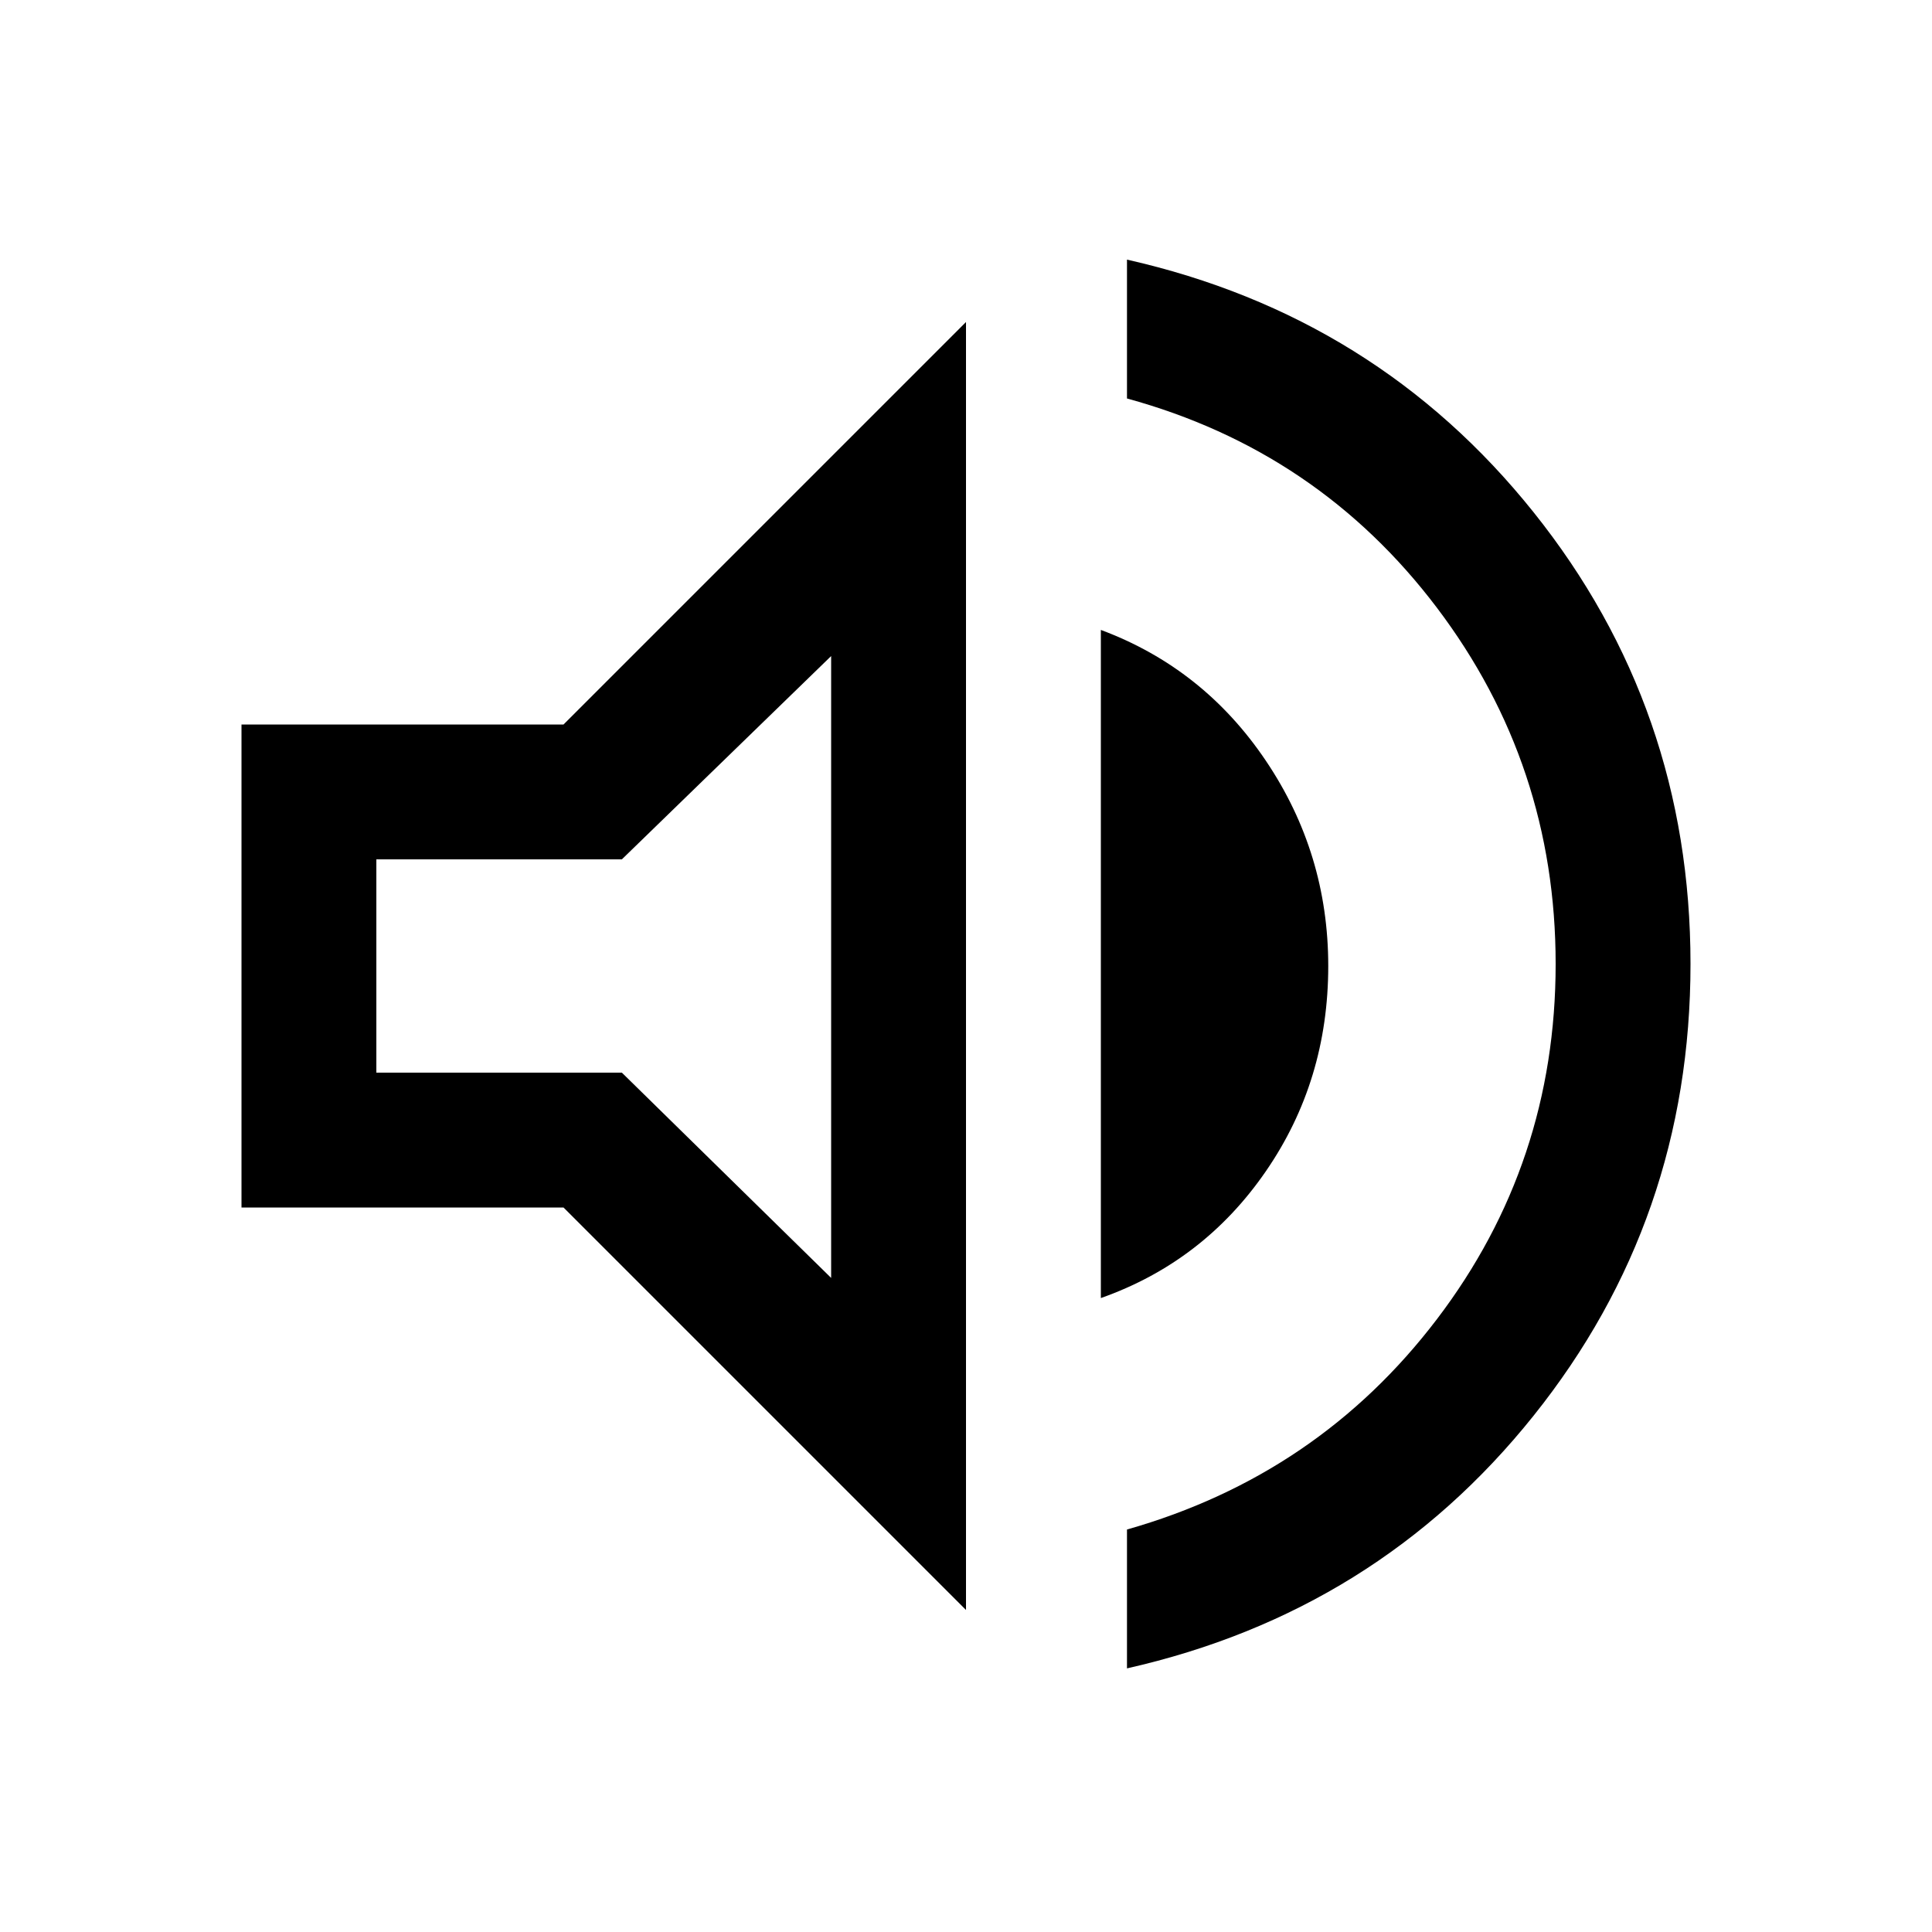
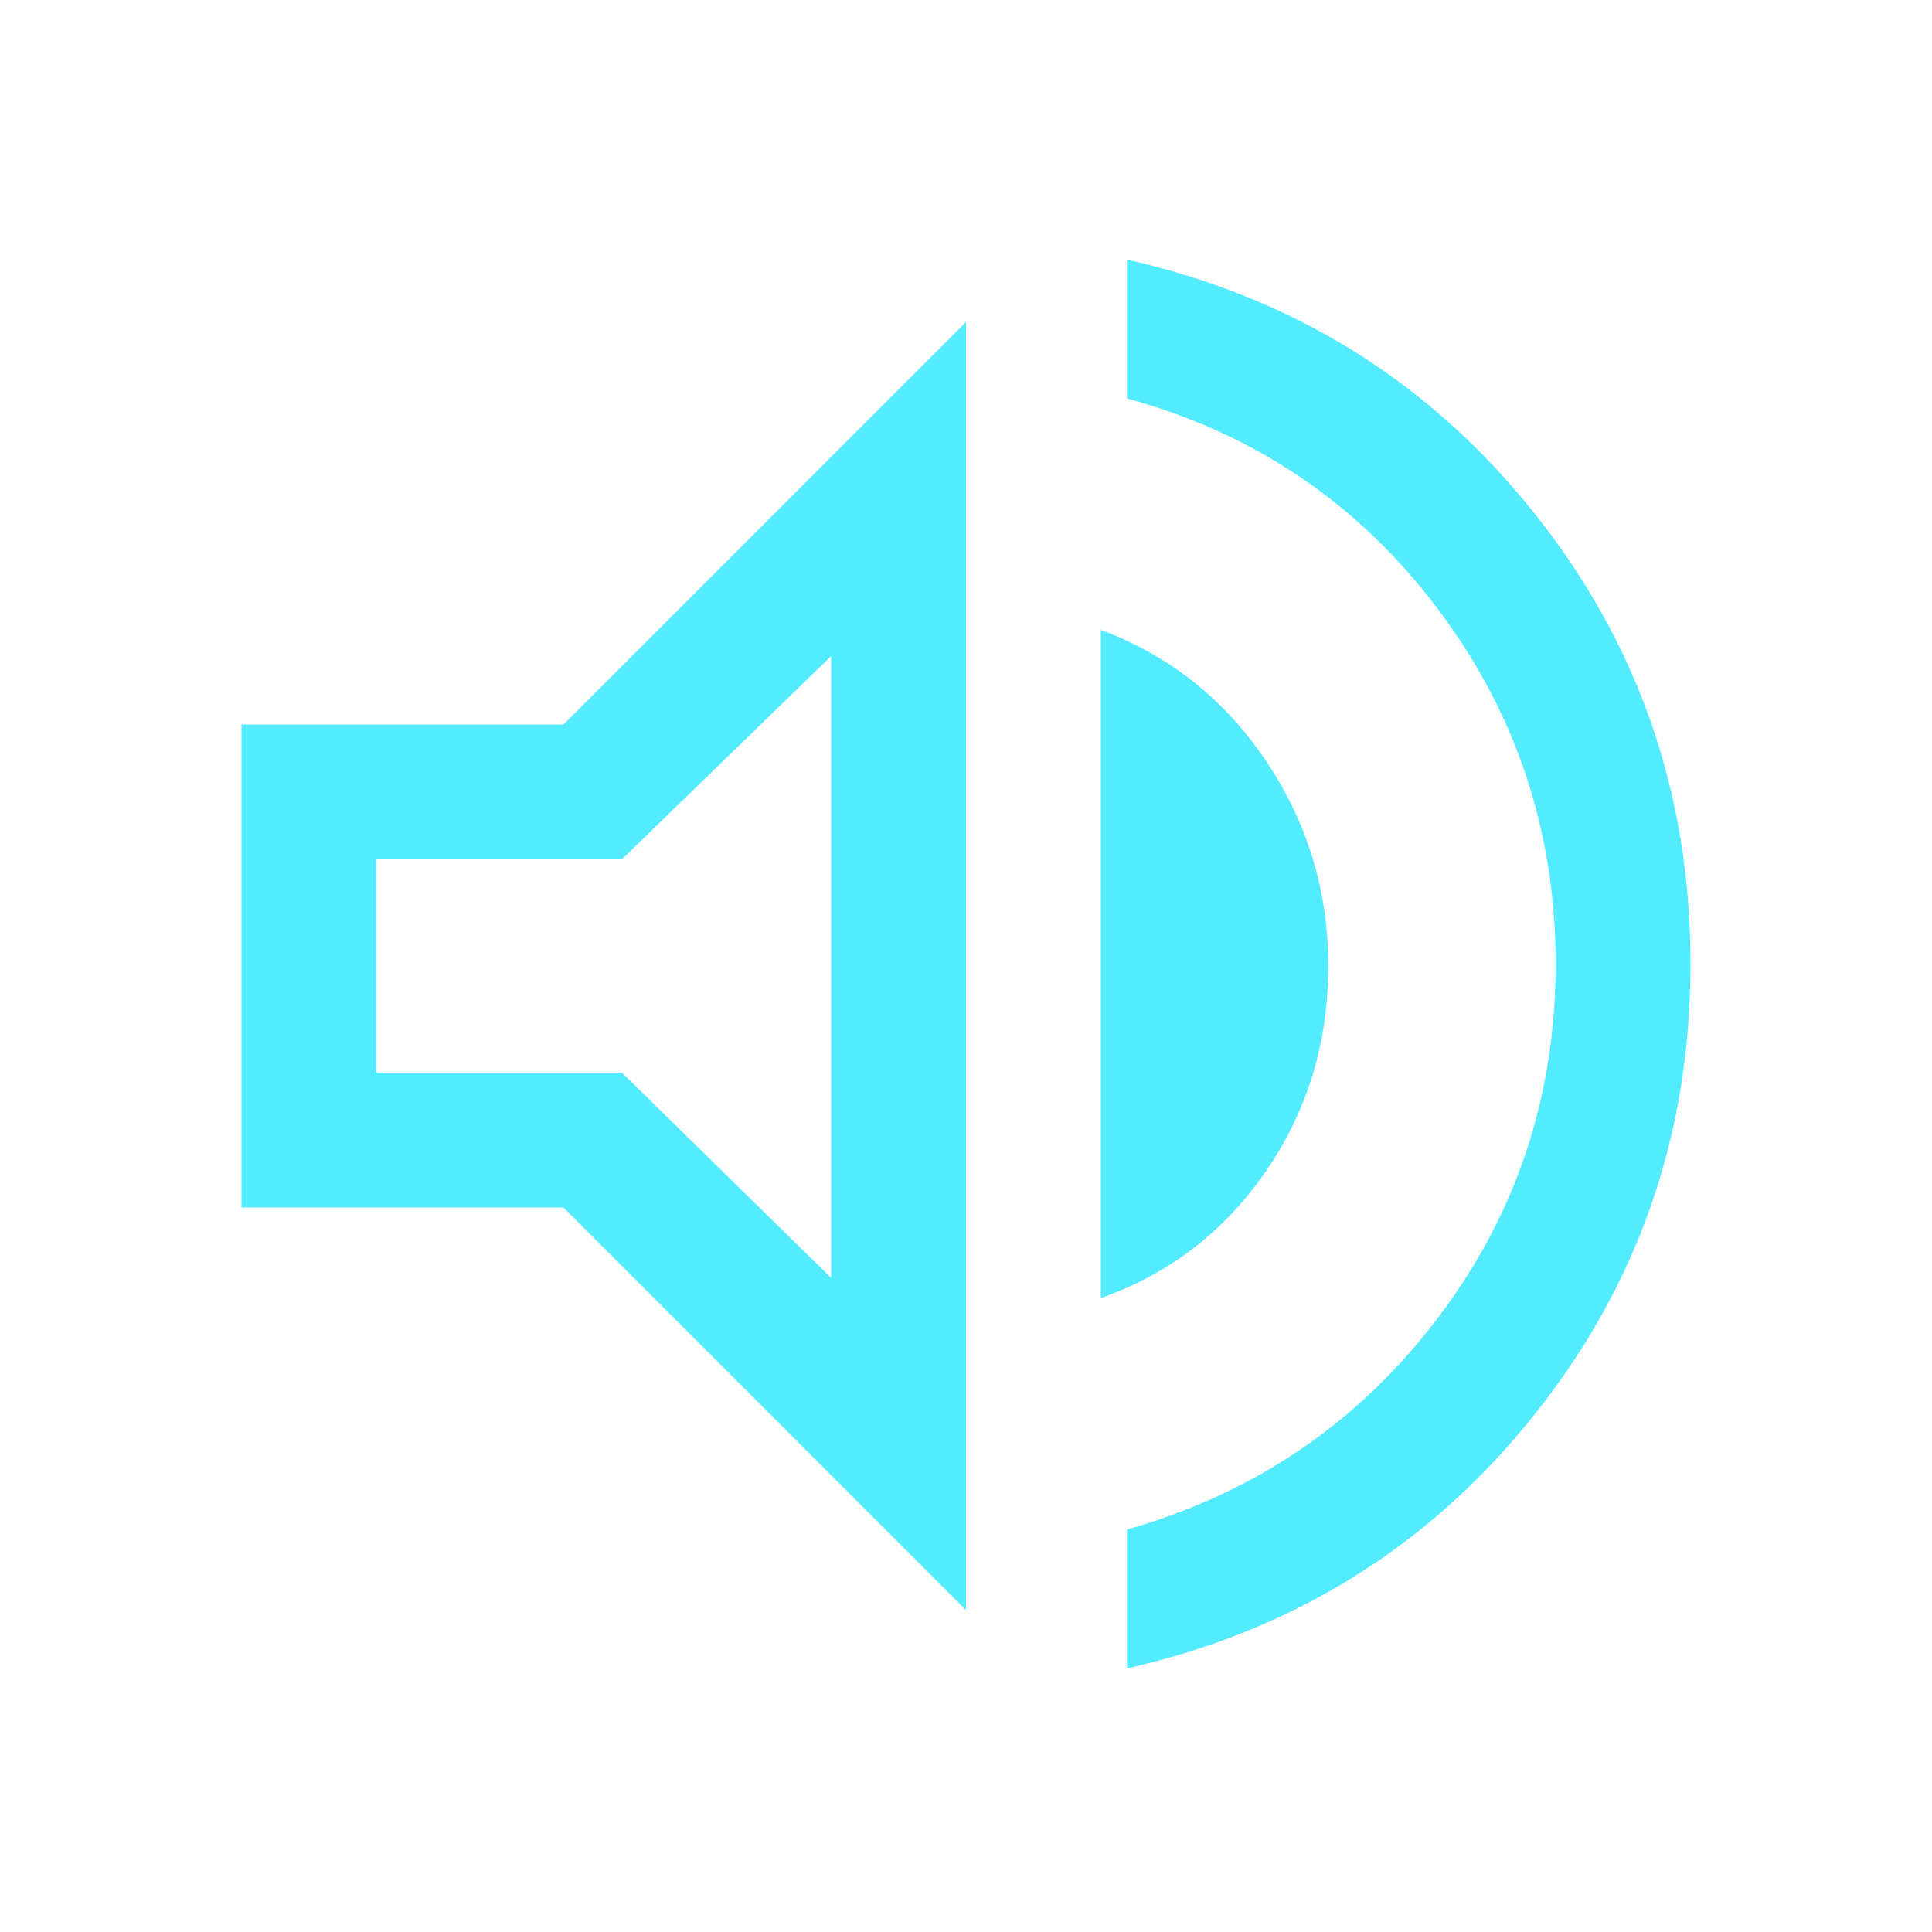
<svg xmlns="http://www.w3.org/2000/svg" height="40" width="40">
-   <path d="M23.333 34.542V31.667Q27.292 30.542 29.75 27.312Q32.208 24.083 32.208 19.958Q32.208 15.833 29.75 12.583Q27.292 9.333 23.333 8.25V5.375Q28.5 6.542 31.75 10.604Q35 14.667 35 19.958Q35 25.25 31.75 29.312Q28.5 33.375 23.333 34.542ZM5 25V15H11.667L20 6.667V33.333L11.667 25ZM22.792 26.875V13.042Q24.917 13.833 26.208 15.75Q27.5 17.667 27.5 20Q27.5 22.375 26.208 24.25Q24.917 26.125 22.792 26.875ZM17.208 13.583 12.875 17.792H7.792V22.208H12.875L17.208 26.458ZM13.208 20Z" />
+   <path d="M23.333 34.542V31.667Q27.292 30.542 29.75 27.312Q32.208 24.083 32.208 19.958Q32.208 15.833 29.75 12.583Q27.292 9.333 23.333 8.25V5.375Q28.5 6.542 31.75 10.604Q35 14.667 35 19.958Q35 25.25 31.75 29.312Q28.5 33.375 23.333 34.542ZM5 25V15H11.667L20 6.667V33.333L11.667 25ZM22.792 26.875V13.042Q24.917 13.833 26.208 15.75Q27.5 17.667 27.5 20Q27.5 22.375 26.208 24.25Q24.917 26.125 22.792 26.875ZM17.208 13.583 12.875 17.792H7.792V22.208H12.875L17.208 26.458ZM13.208 20Z" fill="rgb(82, 235, 255)" />
</svg>
